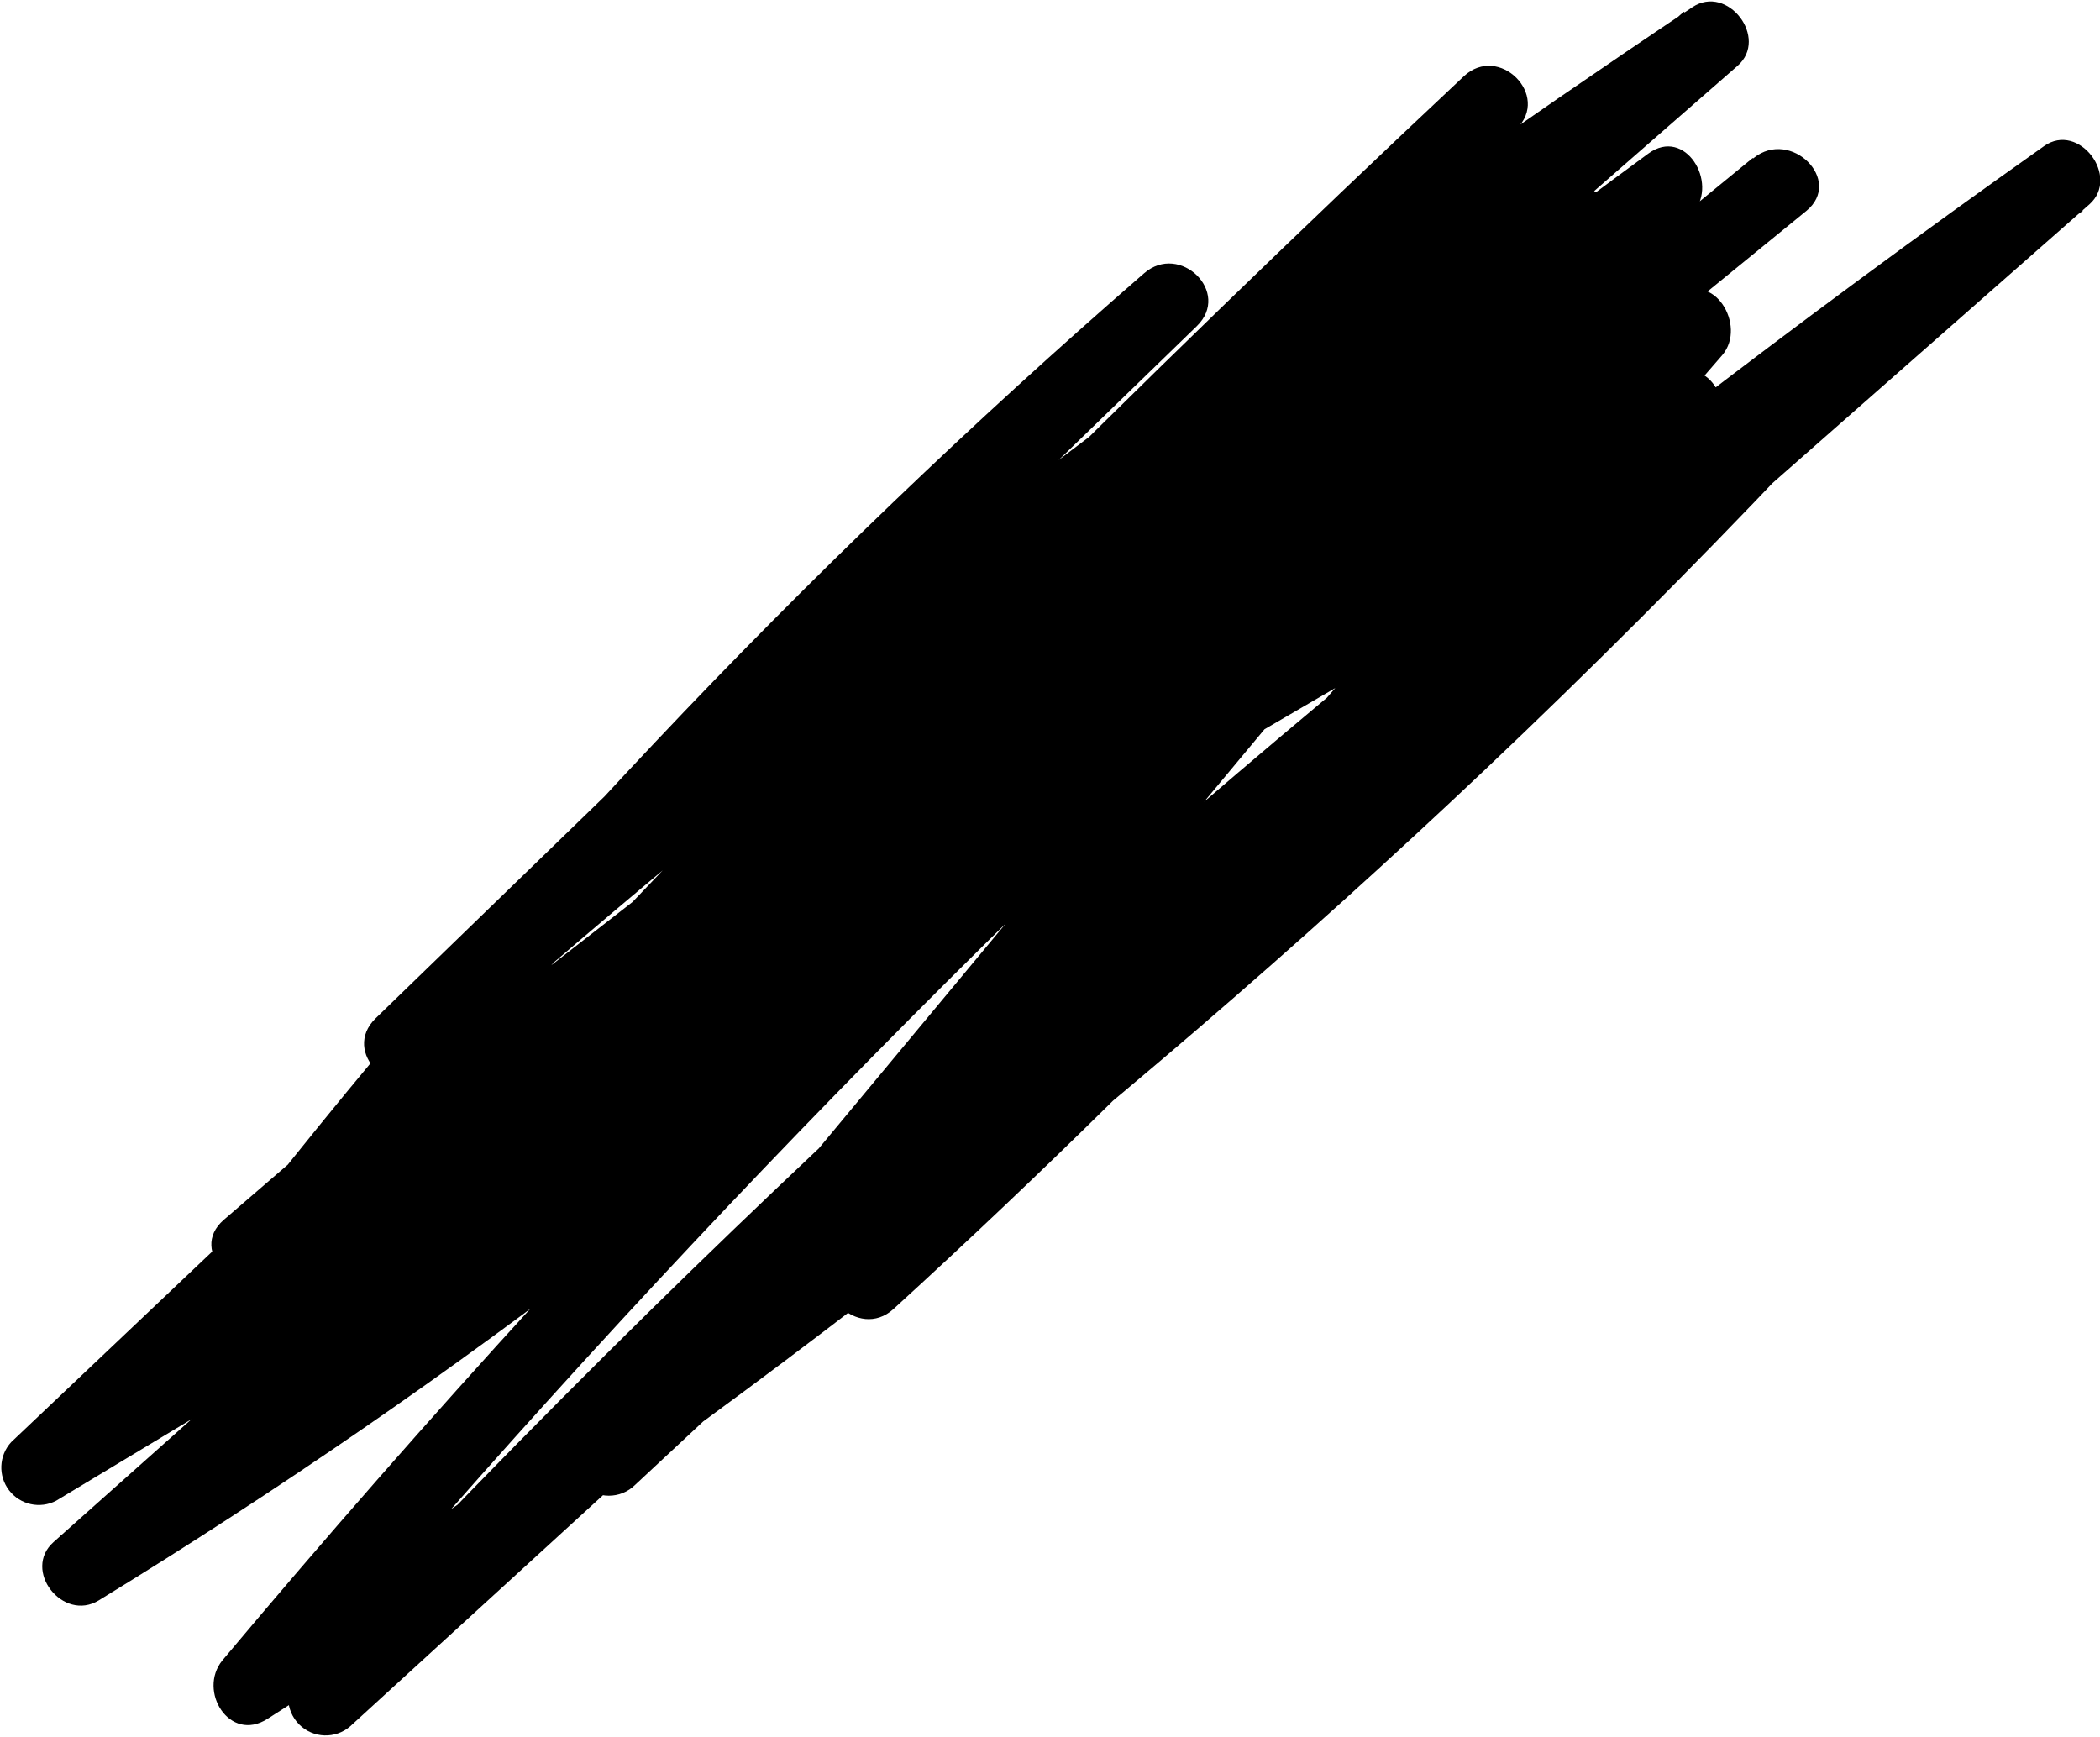
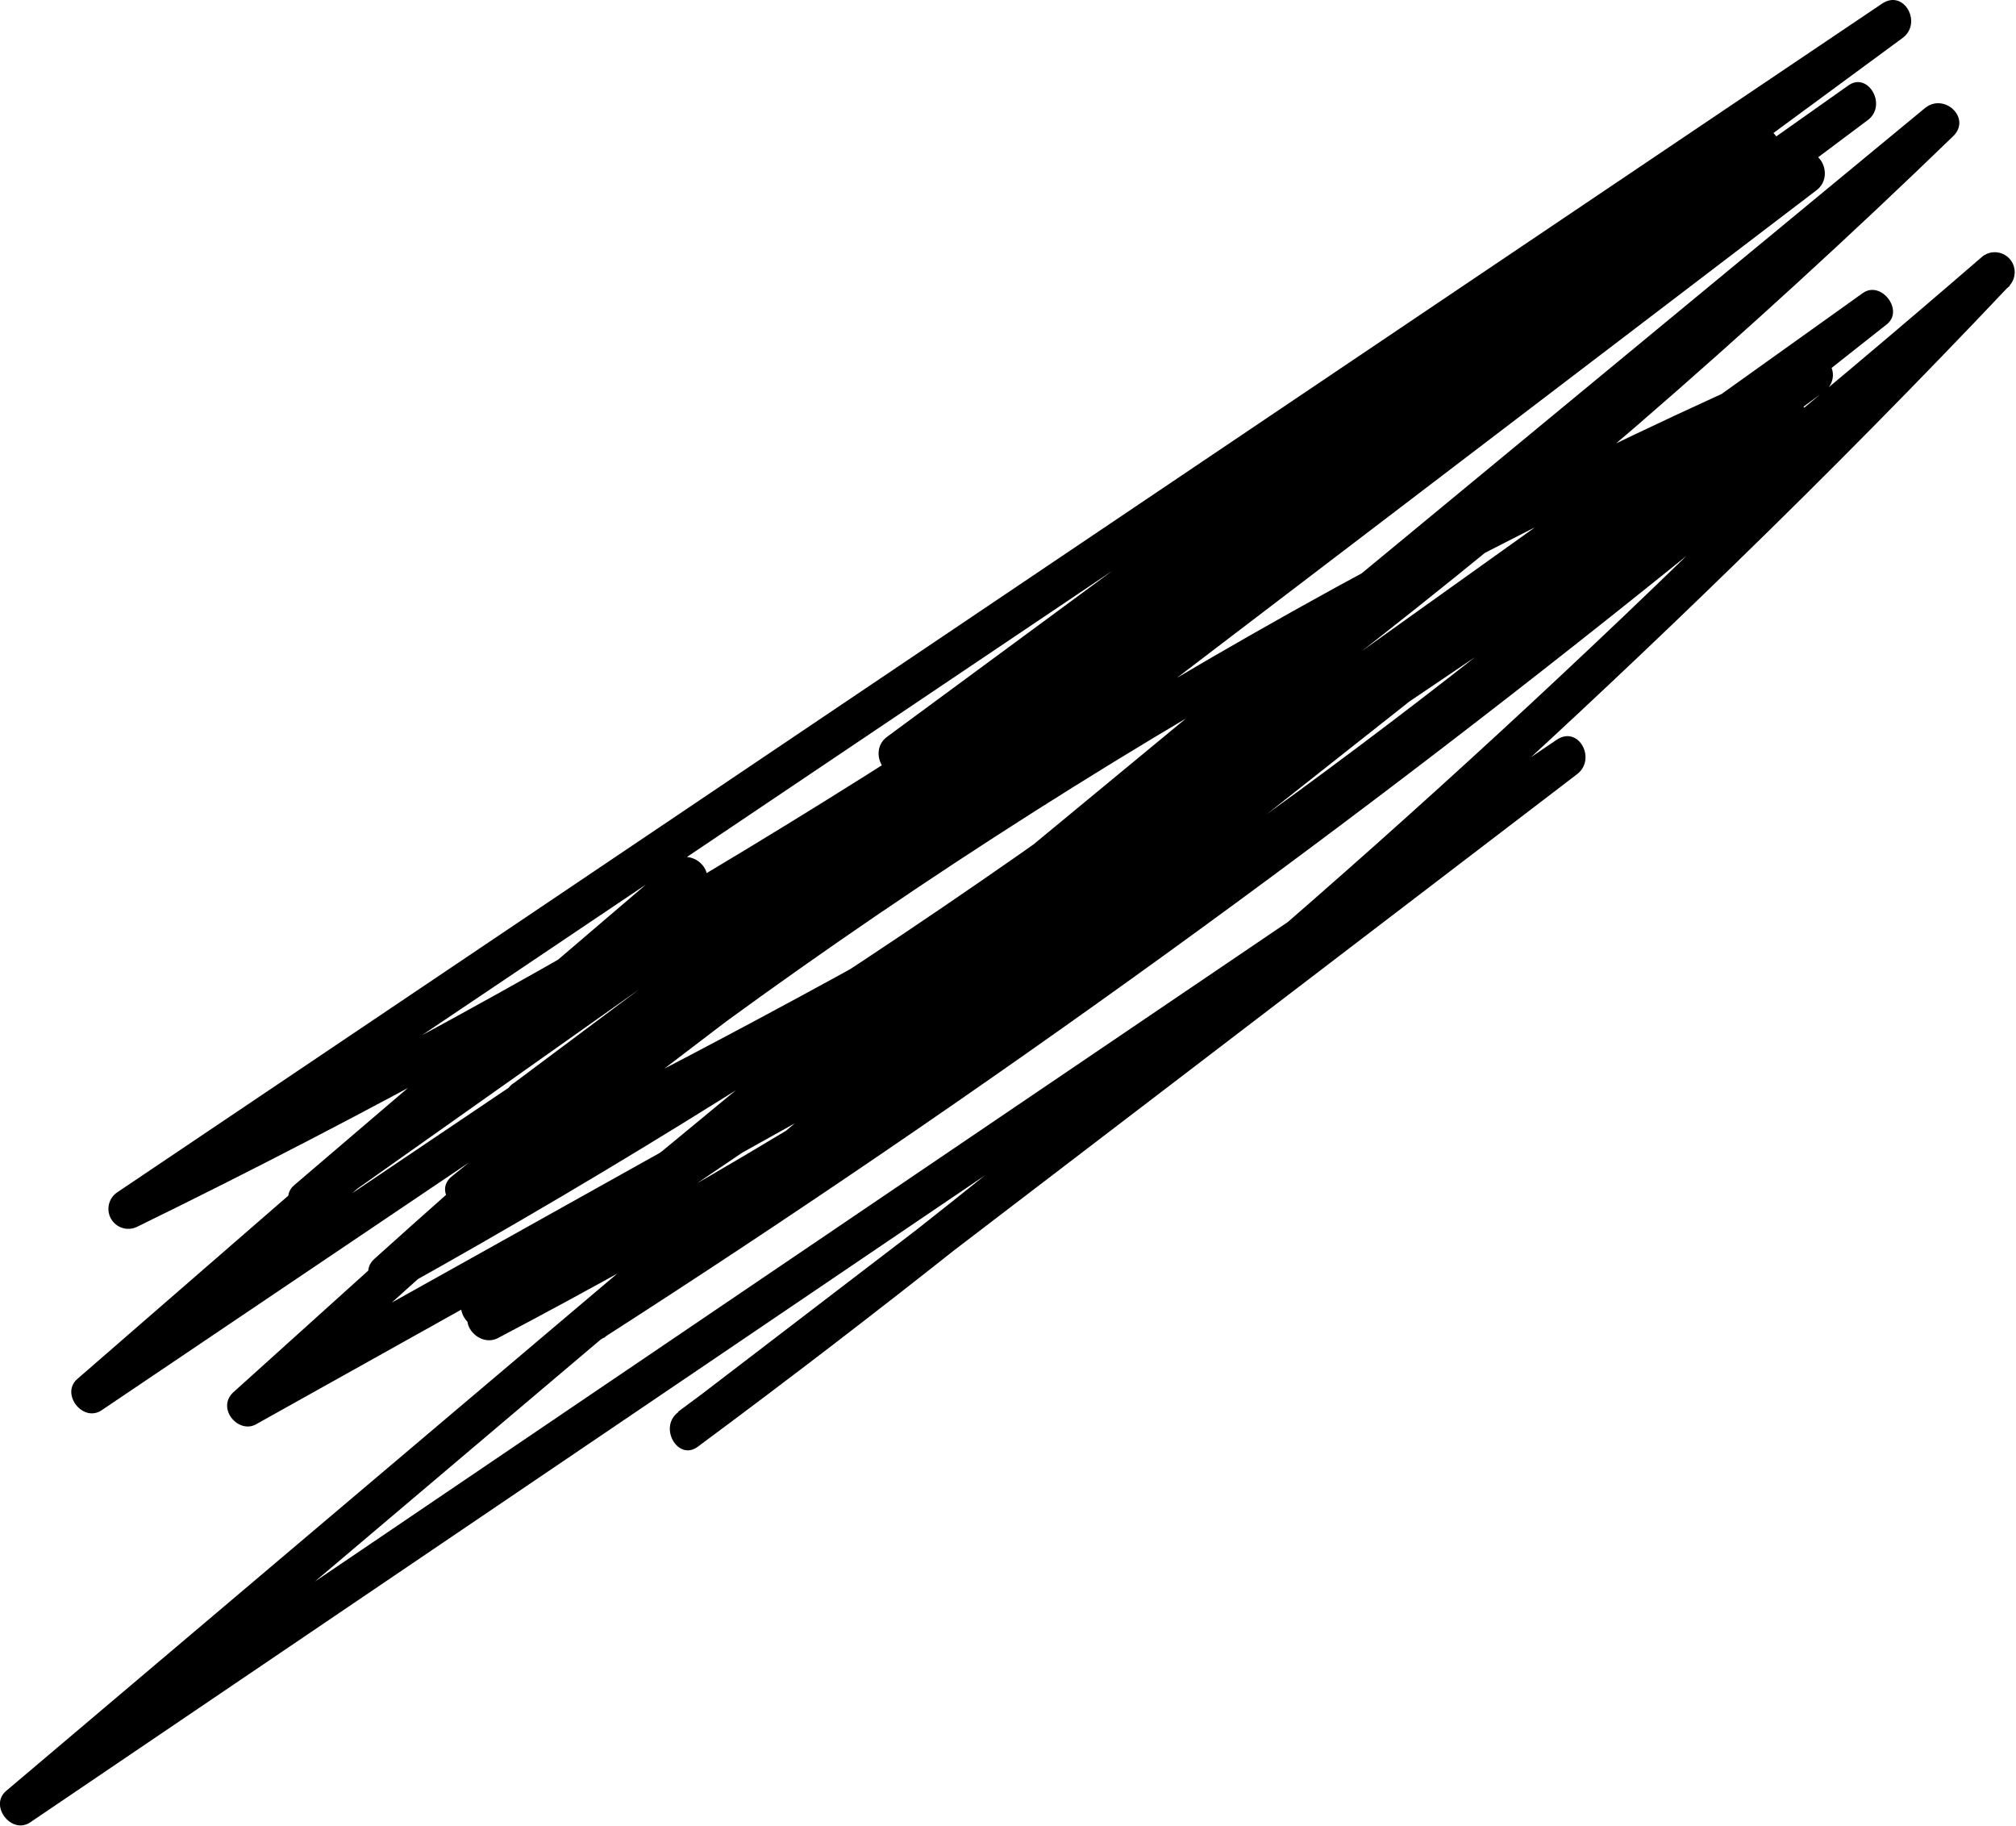
- <svg xmlns="http://www.w3.org/2000/svg" viewBox="0 0 84.54 69.92">
+ <svg xmlns="http://www.w3.org/2000/svg" viewBox="0 0 75.86 68.68">
  <g id="Layer_2" data-name="Layer 2">
    <g id="Layer_1-2" data-name="Layer 1">
-       <path d="M71.45,16.35a76.54,76.54,0,0,0-18,16.76,1.5,1.5,0,0,0,2.12,2.12l30.69-27c1.26-1.11-.42-3.34-1.82-2.35A455.93,455.93,0,0,0,28.38,52.71q-7.29,7.17-14.26,14.66a1.51,1.51,0,0,0,2.13,2.13l40.47-37L68.13,22.12,66,20,25.6,57.65l2.12,2.13L61,19.82,70.33,8.54c1-1.2-.34-3.44-1.82-2.36a398.74,398.74,0,0,0-43,36.49Q19.8,48.3,14.28,54.15a1.5,1.5,0,0,0,2.12,2.12L61.87,19.09l13-10.6c1.5-1.23-.63-3.33-2.12-2.13a449.48,449.48,0,0,0-48.95,46Q17.28,59.48,11.1,66.85c-1,1.23.29,3.33,1.82,2.35A324.2,324.2,0,0,0,61.92,31q6.33-6,12.35-12.35c1.35-1.43-.65-3.32-2.12-2.12L49.58,35l2.12,2.12L71.49,14.29c1-1.19-.38-3.46-1.82-2.35L25.1,46.34l1.82,2.36,38-36.41c1.4-1.35-.69-3.4-2.13-2.12L17.31,50.5l-13,11.58c-1.28,1.13.37,3.24,1.82,2.35a234.55,234.55,0,0,0,40-30.88q5.24-5,10.16-10.41a1.5,1.5,0,0,0-1.81-2.35A224,224,0,0,0,18.53,45.53l2.12,2.12,40-35,11.45-10c1.27-1.11-.4-3.31-1.82-2.36Q48.66,14.77,28.58,31.37,22.85,36.11,17.27,41l2.12,2.13,30.94-30c1.4-1.36-.68-3.38-2.12-2.13A275.13,275.13,0,0,0,10.78,50.65c-1.13,1.46,1.15,2.78,2.36,1.82l41.67-33L66.74,10,64.62,7.84a459,459,0,0,0-44,40.07c-1.14,1.19.37,3.35,1.82,2.36l23-15.65c1.31-.89.53-3.41-1.15-2.74A76.3,76.3,0,0,0,20.14,47.16l2.13,2.12A588.2,588.2,0,0,1,63.2,5.19c1.39-1.35-.71-3.44-2.12-2.12Q41.39,21.55,22.92,41.29q-5.24,5.58-10.35,11.27c-1.29,1.42.75,3.49,2.12,2.12L30.84,38.51l-2.51-1.46L27.11,40.1c-.57,1.45,1.53,2.47,2.51,1.46L42.3,28.65c1.39-1.42-.64-3.28-2.12-2.12l-29,22.58,2.13,2.12,9.48-8.18-2.12-2.12L2.6,58.06a1.51,1.51,0,0,0,1.81,2.36l13-7.83,3.36-2a11.23,11.23,0,0,0,2.93-2.11c1.35-1.59,2.77-3.11,4.25-4.58A78,78,0,0,1,48.27,29.41,76.84,76.84,0,0,1,61.63,24.3l-1.15-2.74L47.57,29.08l1.52,2.59L70.84,17.76,69,15.41A310.84,310.84,0,0,1,36,50.58c-1.43,1.31.7,3.42,2.12,2.12a310.84,310.84,0,0,0,33-35.17c1-1.23-.26-3.35-1.82-2.36L47.57,29.08a1.5,1.5,0,0,0,1.52,2.59L62,24.15a1.51,1.51,0,0,0-1.16-2.74A80.25,80.25,0,0,0,37.86,32a81.76,81.76,0,0,0-10,7.84Q25.53,42,23.35,44.37c-.68.74-1.28,1.59-2,2.27A18.55,18.55,0,0,1,18,48.74L2.9,57.83l1.82,2.35L22.77,43.05c1.42-1.34-.67-3.37-2.12-2.12l-9.49,8.18c-1.48,1.28.64,3.28,2.13,2.12l29-22.58-2.12-2.12L27.5,39.44,30,40.9l1.21-3c.58-1.45-1.52-2.45-2.51-1.46L12.57,52.56l2.12,2.12Q32.78,34.63,52.14,15.76,57.63,10.42,63.2,5.19L61.08,3.07A590.44,590.44,0,0,0,20.14,47.16a1.5,1.5,0,0,0,2.13,2.12A72.34,72.34,0,0,1,45,34.77L43.87,32l-23,15.65L22.71,50A457.63,457.63,0,0,1,66.74,10c1.52-1.21-.62-3.31-2.12-2.13L23,40.88,11,50.35l2.35,1.81a271.63,271.63,0,0,1,37-39.07L48.21,11,17.27,41c-1.4,1.36.68,3.39,2.12,2.13q19.36-17,40.35-32,5.94-4.24,12-8.33L69.94.47l-40,35-11.44,10c-1.46,1.28.66,3.36,2.12,2.12A220.64,220.64,0,0,1,56,23.38L54.16,21a230.48,230.48,0,0,1-37.6,33q-5.88,4.11-12,7.84L6.38,64.2,51.87,23.86,64.92,12.29l-2.13-2.12-38,36.41c-1.19,1.14.45,3.41,1.82,2.35l44.57-34.4-1.82-2.36L49.58,35a1.5,1.5,0,0,0,2.12,2.12L74.27,18.67l-2.12-2.12a320.81,320.81,0,0,1-46.26,40.3q-7.09,5.09-14.48,9.76L13.23,69A447.65,447.65,0,0,1,60.15,20.88q7.2-6.36,14.68-12.39L72.71,6.36,27.25,43.55l-13,10.6,2.12,2.12a396.41,396.41,0,0,1,41-37.81q6.21-5,12.64-9.68L68.21,6.42,35,46.37,25.6,57.65a1.5,1.5,0,0,0,2.12,2.13L68.13,22.12C69.55,20.8,67.43,18.7,66,20L25.53,57,14.12,67.37l2.13,2.13A451,451,0,0,1,69.46,20.72Q77.56,14.41,86,8.49L84.13,6.13l-30.69,27,2.12,2.12A74.26,74.26,0,0,1,73,18.94c1.6-1.06.09-3.66-1.52-2.59Z" transform="translate(-2.15)" />
+       <path d="M34.13,29,71.59,1.43c.76-.56.06-1.84-.76-1.3L19.06,35,4.41,44.86a.75.75,0,0,0,.76,1.29A298.4,298.4,0,0,0,54.24,16Q60.62,11.2,66.71,6c.75-.62-.32-1.66-1.06-1.06L17,44.26c-.7.57.2,1.53.91,1.18A316.88,316.88,0,0,0,57.93,22.33q5.43-3.69,10.71-7.6a.75.75,0,0,0-.76-1.29A219.71,219.71,0,0,0,19.07,42.85c-.66.52.23,1.7.91,1.18L68.35,7.16c.74-.56.06-1.84-.76-1.29A469.7,469.7,0,0,0,25.52,37.42q-5.81,4.88-11.43,9.94c-.65.58.18,1.58.91,1.17A281.53,281.53,0,0,0,61.61,16Q67.7,10.73,73.49,5.13c.71-.68-.33-1.66-1.06-1.06L29.94,39.16l-12.11,10c-.68.56.19,1.56.91,1.18a248.79,248.79,0,0,0,39-25.47q5.18-4.12,10.13-8.52c.64-.56-.2-1.66-.9-1.18L17.67,48.49l.76,1.3L59.26,20.6l11.57-8.28-.9-1.18L21.63,49.27c-.67.52.2,1.63.91,1.17A465.22,465.22,0,0,0,64.38,20.17q5.7-4.62,11.25-9.42L74.57,9.69A379.19,379.19,0,0,1,37.2,44.11q-5.75,4.62-11.68,9l.75,1.29L59.34,29.13c.75-.57.06-1.85-.76-1.3L13.18,58.6.38,67.27l.91,1.17L36.81,38.37c.67-.57-.18-1.59-.91-1.18l-27,15.08.91,1.18L29.45,35.76c.63-.56-.2-1.65-.91-1.17L3.06,51.76,4,52.94,26.36,33.49c.74-.63-.33-1.68-1.06-1.06L11.07,44.59c-.64.54.21,1.67.91,1.17L57.44,13.61,70.28,4.52l-.75-1.29L19.36,40.73a.75.75,0,0,0,.76,1.3L24,40c.85-.46.1-1.76-.75-1.3l-3.86,2.08.76,1.3L70.28,4.52c.76-.56,0-1.86-.75-1.29L24.06,35.38,11.22,44.47l.91,1.18L26.36,33.49,25.3,32.43,2.91,51.88c-.64.55.2,1.65.91,1.18L29.3,35.88l-.91-1.18L8.77,52.39C8.13,53,9,54,9.68,53.56l27-15.08-.91-1.18L.23,67.38c-.65.55.2,1.66.91,1.18L46.54,37.8l12.8-8.67-.76-1.3L25.52,53.13c-.76.57,0,1.87.75,1.29a381,381,0,0,0,39-33.19q5.28-5.13,10.34-10.48a.75.75,0,0,0-1.06-1.06A465,465,0,0,1,33.81,41.16q-6,4.08-12,8l.91,1.18L71,12.2c.66-.52-.22-1.67-.91-1.17L29.25,40.21,17.67,48.49c-.77.56-.05,1.84.76,1.3L67.71,16.47l-.91-1.18A246.58,246.58,0,0,1,29.53,42.57Q23.85,46,18,49l.91,1.18L61.38,15.13l12.11-10L72.43,4.07A279.05,279.05,0,0,1,28.07,39q-6.8,4.32-13.83,8.23l.91,1.18a464,464,0,0,1,40.92-32.8q6.06-4.32,12.28-8.46l-.76-1.29L19.22,42.73l.91,1.18A218.41,218.41,0,0,1,68.64,14.73l-.76-1.29A317,317,0,0,1,28.81,38.19q-5.79,3.11-11.7,6L18,45.32,66.71,6,65.65,5A296.87,296.87,0,0,1,18.79,37.35q-7.08,3.94-14.38,7.51l.76,1.29L57,11.29,71.59,1.43,70.83.13,33.38,27.72c-.77.57,0,1.87.75,1.29Z" />
    </g>
  </g>
</svg>
